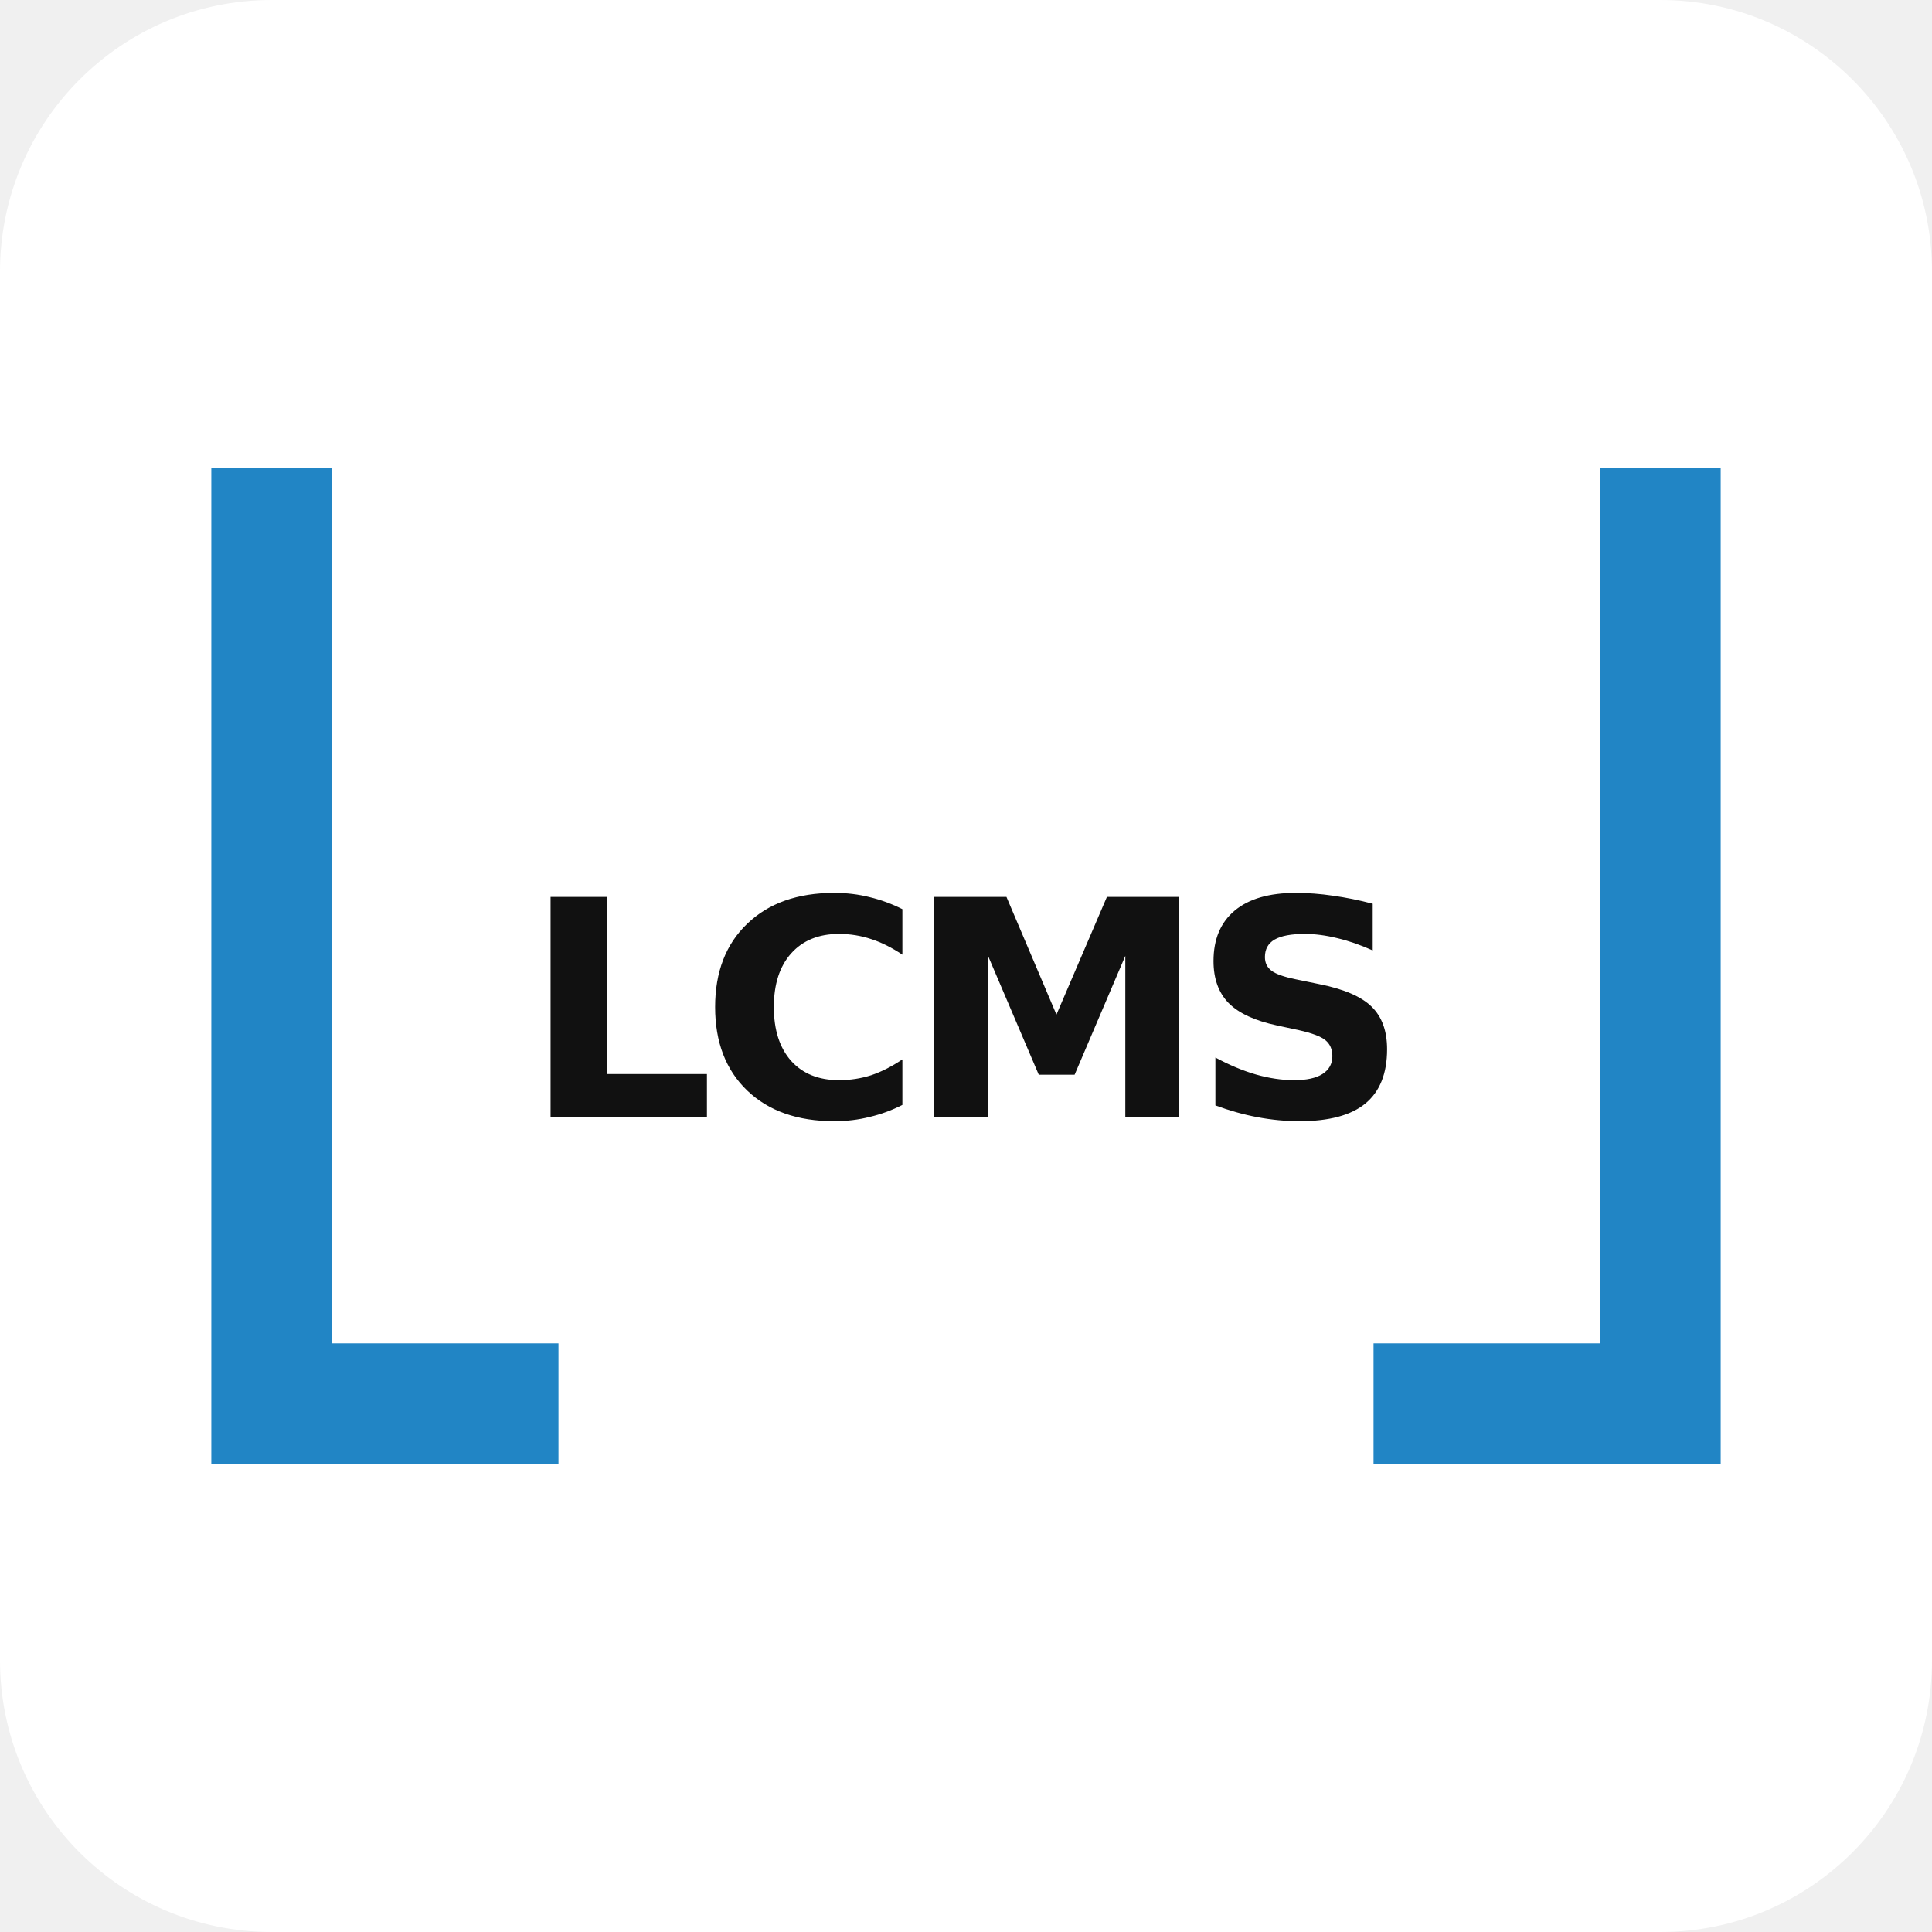
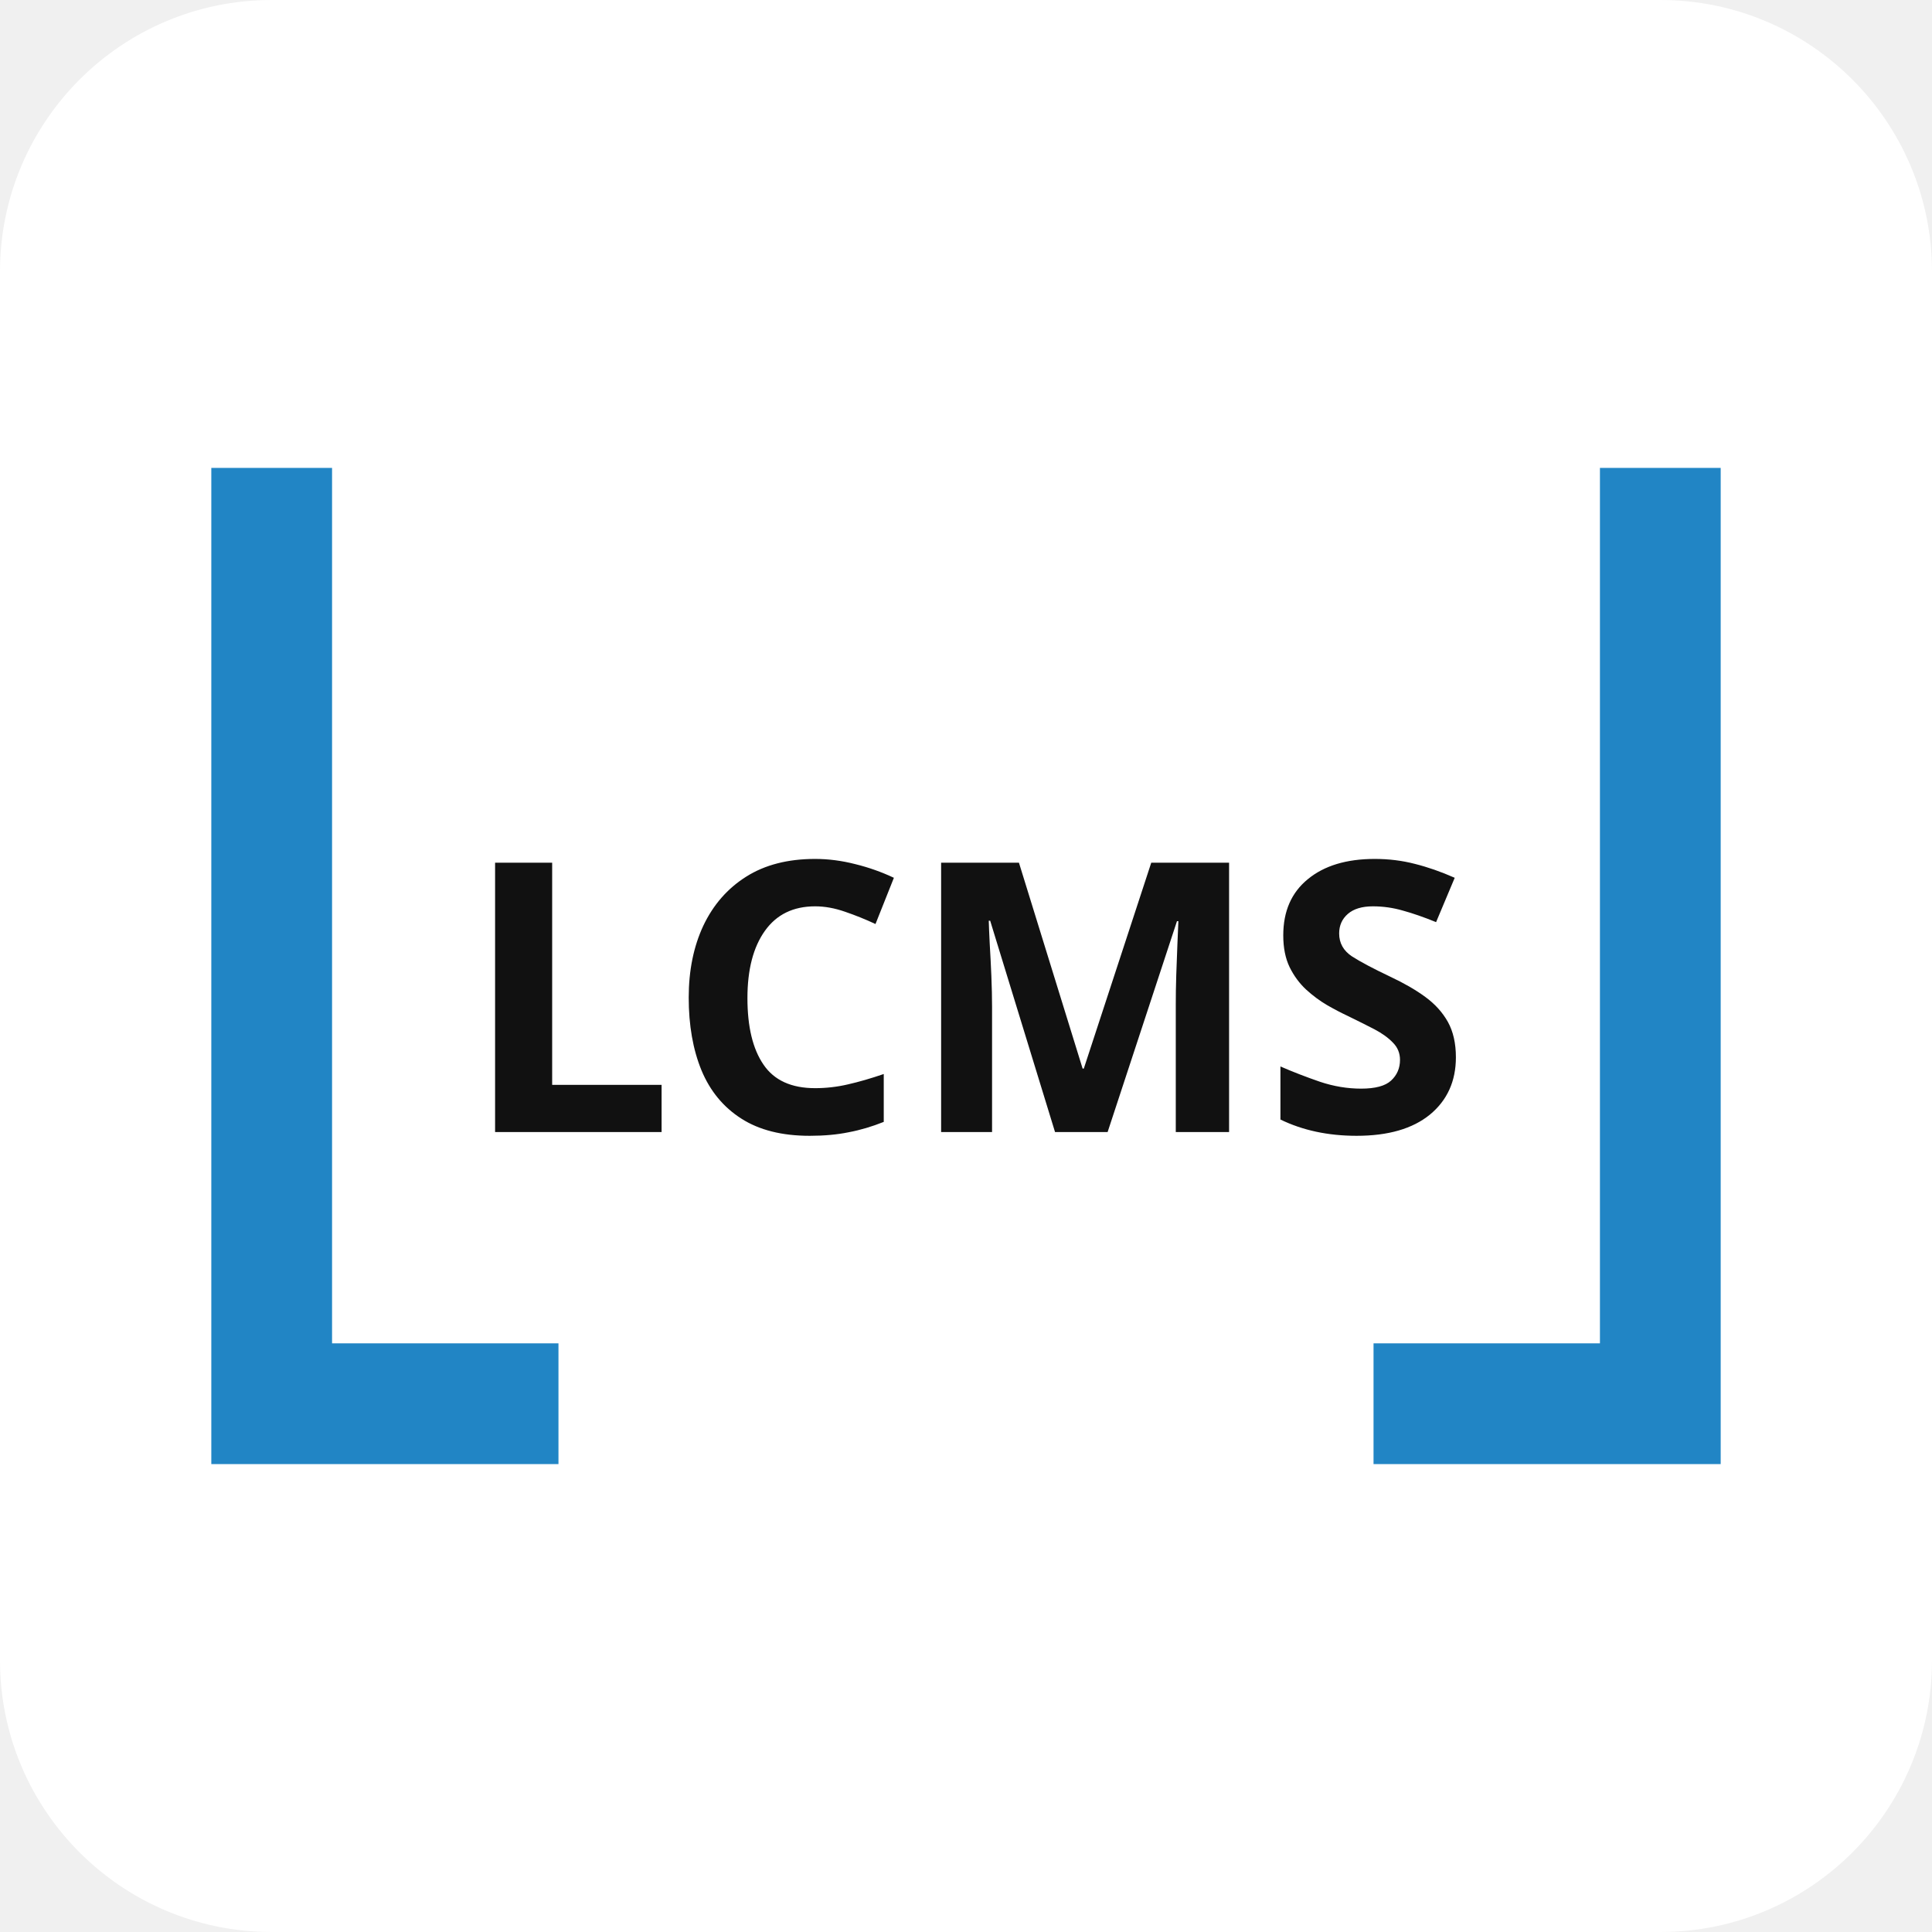
<svg xmlns="http://www.w3.org/2000/svg" width="128" height="128" viewBox="0 0 128 128">
  <rect width="128" height="128" rx="18" fill="white" />
  <path d="M18 35v58h15M110 35v58H95" fill="none" stroke="#2185c5" stroke-linecap="square" stroke-width="8" />
-   <text x="64" y="74" fill="#111111" font-family="DejaVu Sans, Arial, sans-serif" font-size="20" font-weight="700" letter-spacing="-1" text-anchor="middle">LCMS</text>
+   <text x="64" y="75" fill="#111111" font-family="Liberation Sans Narrow, Arial Narrow, sans-serif" font-size="25" font-weight="700" text-anchor="middle">LCMS</text>
</svg>
